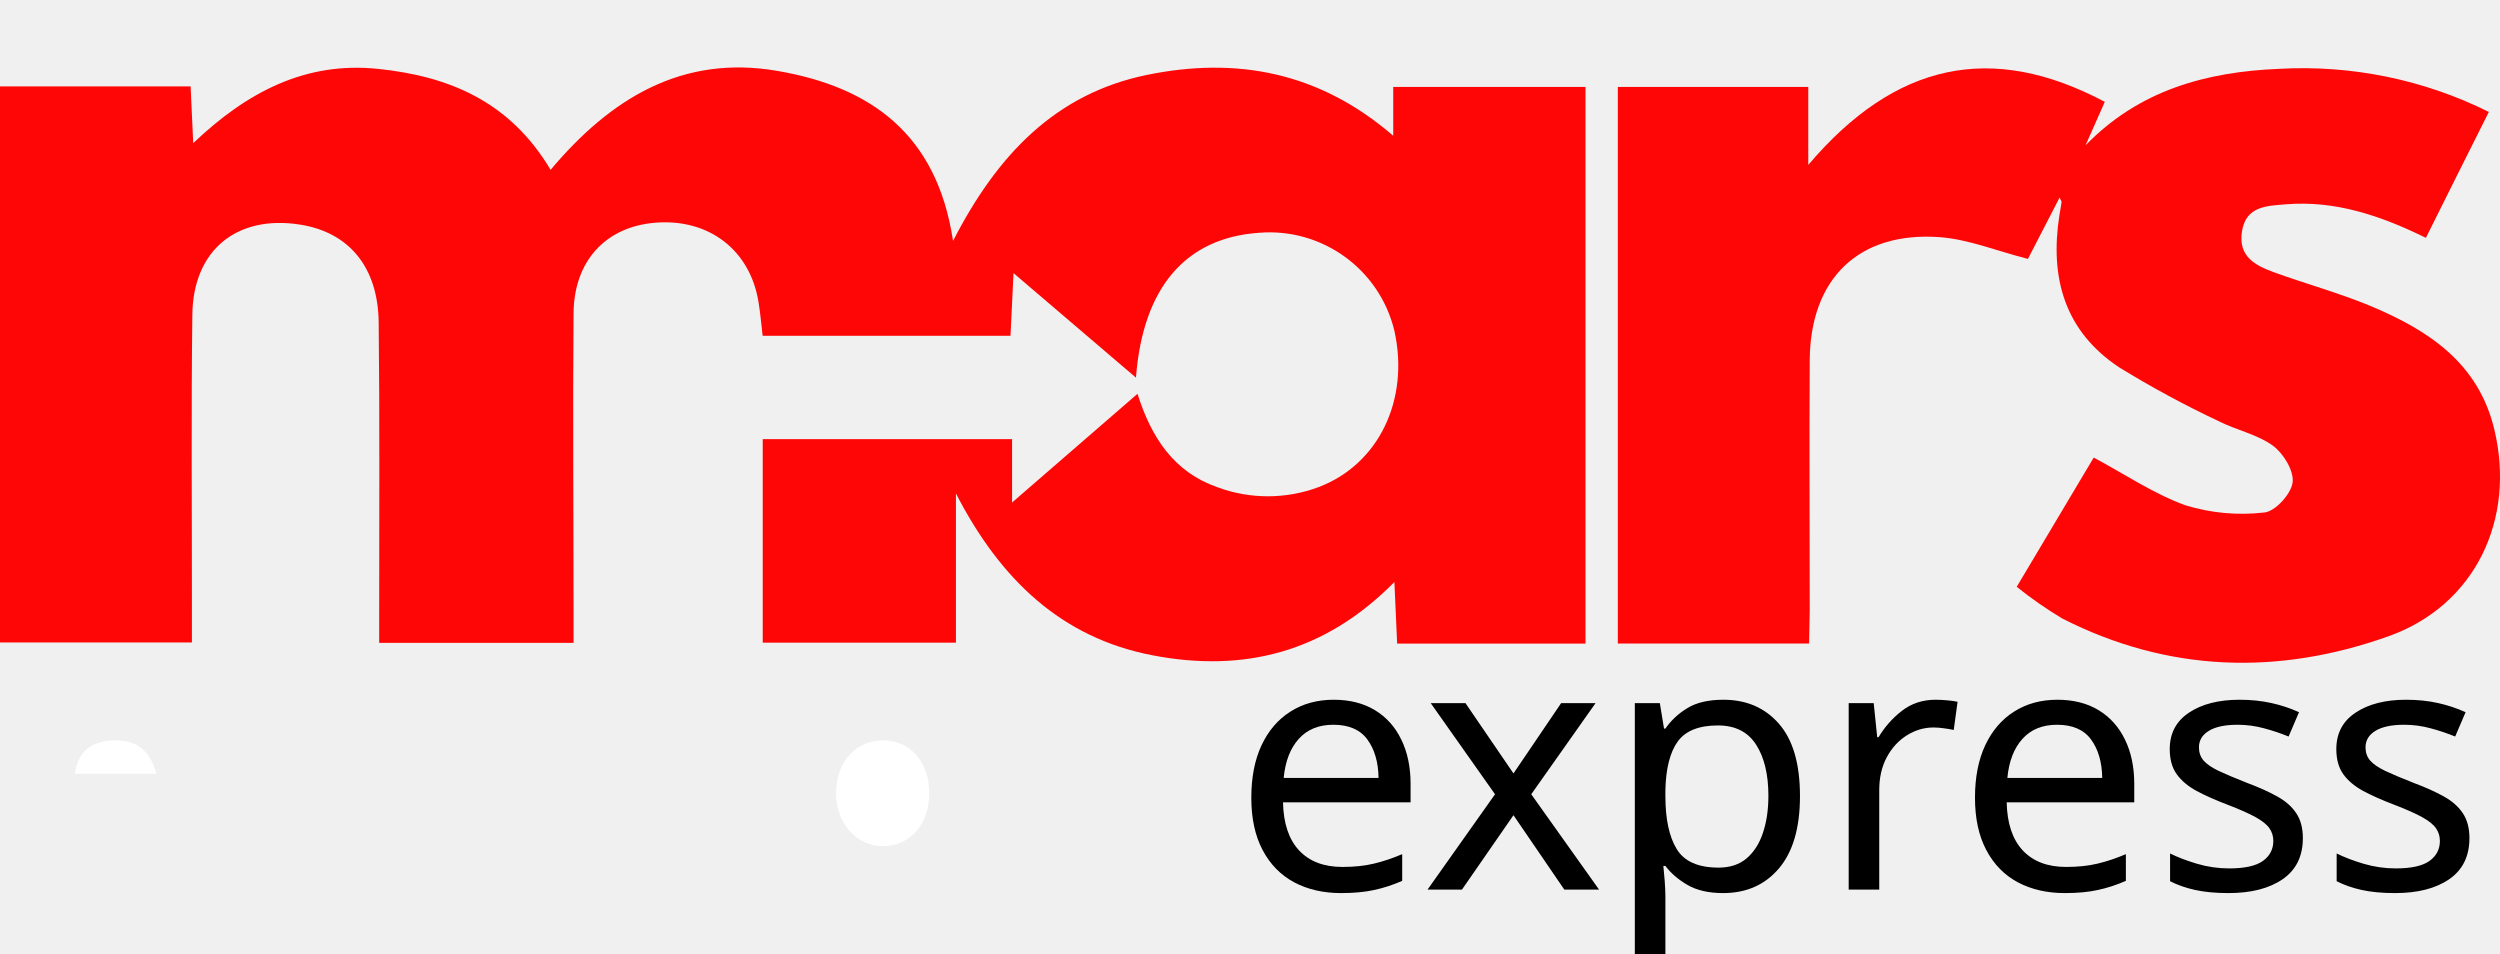
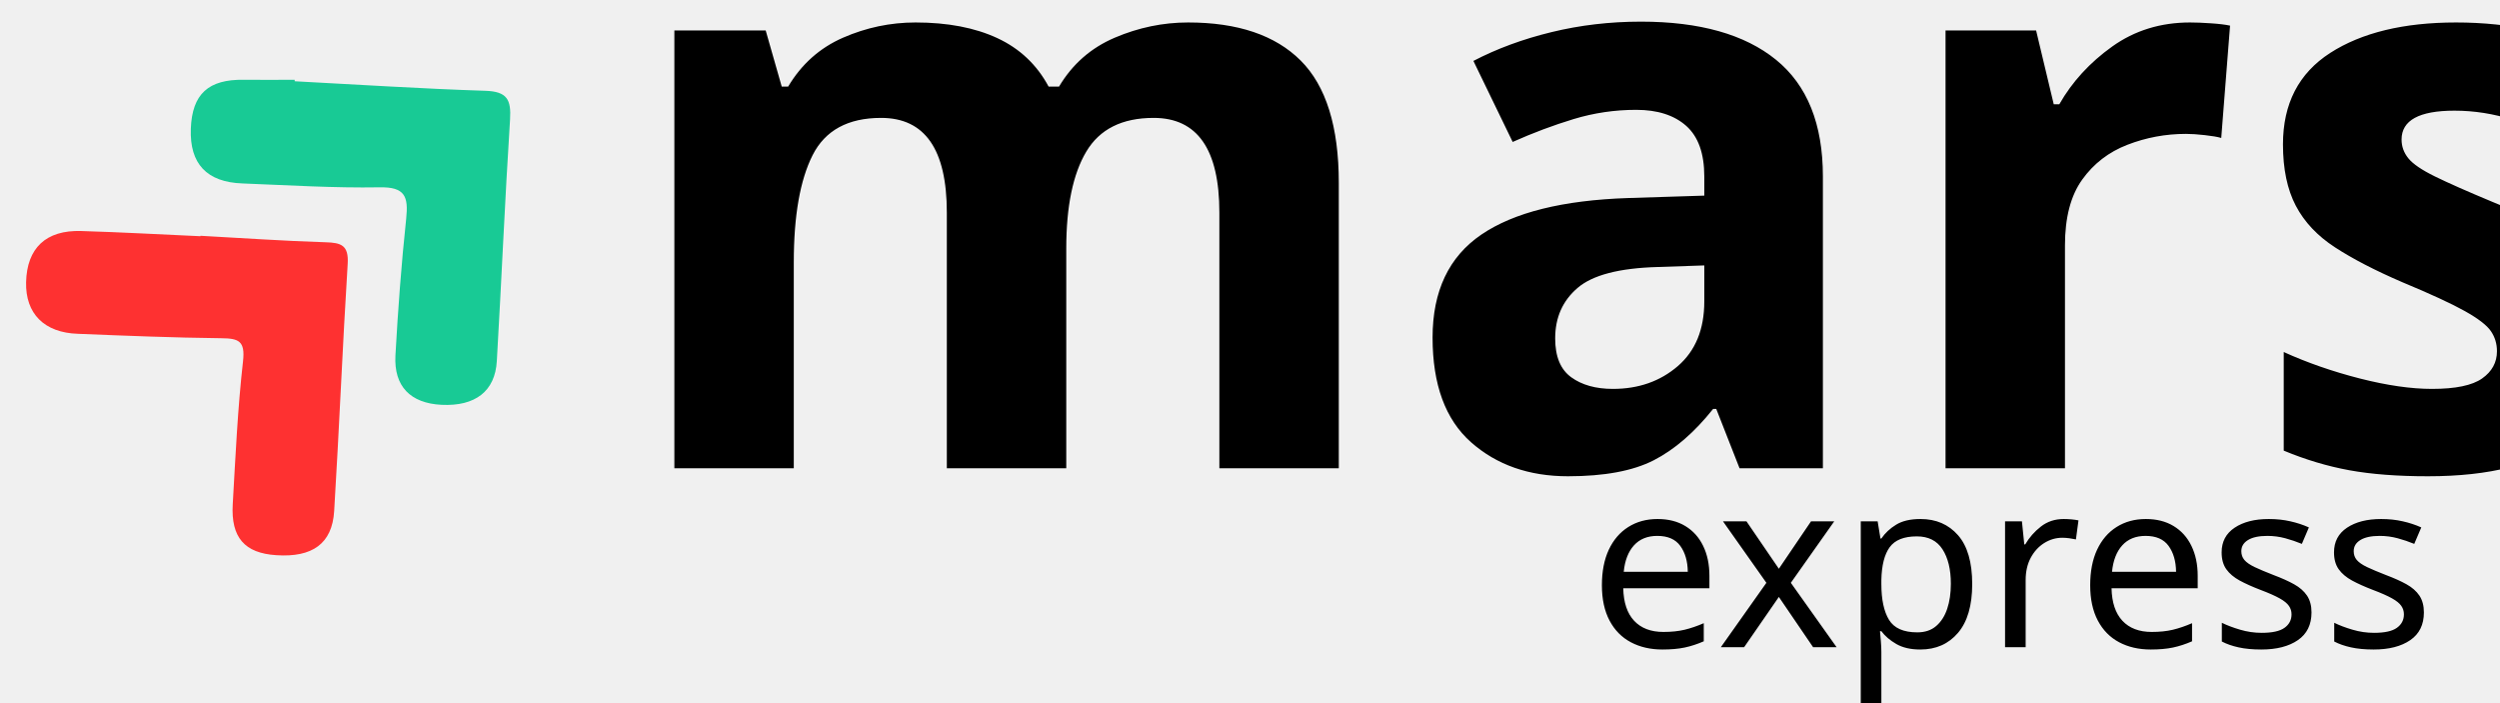
- <svg xmlns="http://www.w3.org/2000/svg" id="Layer_1" data-name="Layer 1" viewBox="0 0 345.08 131.65">
+ <svg xmlns="http://www.w3.org/2000/svg" id="Layer_1" data-name="Layer 1" viewBox="0 0 566.93 159.32">
  <defs>
-     <style>.cls-1{fill:#fff;}.cls-2{font-size:48px;font-family:SansSerifCollection, Sans Serif Collection;}.cls-3{letter-spacing:-0.02em;}.cls-4{fill:#ff0606;}</style>
+     <style>.cls-1{fill:#fe3131;}.cls-2{fill:#18ca95;}.cls-3{font-size:181.83px;font-family:Ubuntu-Bold, Ubuntu;font-weight:700;}.cls-4{font-size:53.23px;font-family:Ubuntu-Regular, Ubuntu;}</style>
  </defs>
-   <path class="cls-1" d="M128.26,109.53c0,4.26-2.64,7.24-6.35,7.26s-6.62-3.24-6.5-7.53,2.88-7.13,6.6-7.07S128.28,105.26,128.26,109.53Z" />
-   <path class="cls-1" d="M21.58,106.8H10.33c.47-3.34,2.57-4.52,5.4-4.6S20.68,103.31,21.58,106.8Z" />
-   <text class="cls-2" transform="translate(170.08 122.79)">
-     <tspan class="cls-3">e</tspan>
-     <tspan x="26.11" y="0">xp</tspan>
-     <tspan class="cls-3" x="81.02" y="0">r</tspan>
-     <tspan x="99.89" y="0">ess</tspan>
-   </text>
-   <path class="cls-4" d="M218.85,88.84h-26c-.11-2.68-.23-5.22-.38-8.5-9.63,9.76-20.83,12.52-33.36,10.12s-21-10.39-27.16-22.34V88.71H105.28V60.61H139.7v8.75l17.31-15c1.9,6,5,10.8,11.05,12.9A20,20,0,0,0,182,67.24c8.3-3.14,12.59-12.06,10.47-21.58A17.73,17.73,0,0,0,173.8,32.13c-10.08.69-16.05,7.47-17,20l-16.9-14.43c-.16,3.21-.28,5.83-.42,8.65H105.27c-.19-1.57-.32-3.15-.58-4.71-1.18-7.15-6.86-11.49-14.22-10.9-6.82.54-11.24,5.24-11.3,12.5-.12,13.75,0,27.5,0,41.24v4.26H52.34V84.64c0-13.38.08-26.75-.07-40.12C52.19,36.85,48.15,32.05,41.4,31c-8.71-1.36-14.74,3.51-14.85,12.42-.17,13.49-.05,27-.06,40.49v4.77H0V11.93H26.31l.36,7.83c7.45-7.09,15.54-11.3,25.55-10.25C62,10.53,70.38,14,76,23.44,84.25,13.63,94.13,7.5,107.33,9.79c12.81,2.21,22,8.67,24.22,23.47,6.09-11.89,14.15-20.33,26.76-22.92,12.34-2.53,23.78-.43,34,8.4V12h26.54Z" />
-   <path class="cls-4" d="M249.71,88.83h-26.4V12H249.6V22.76c12-14.13,25.29-17,40.93-8.7l-2.66,6c7.39-7.62,16.66-10.15,26.76-10.56a57.71,57.71,0,0,1,28.91,5.95c-3,5.94-5.79,11.59-8.69,17.38-6.28-3.08-12.5-5.18-19.31-4.63-2.65.22-5.5.24-6.07,3.7s1.77,4.72,4.35,5.66c4.45,1.62,9.05,2.87,13.42,4.69,7.93,3.32,14.84,7.81,17.05,17,3,12.46-2.66,24.32-14.59,28.57-15.22,5.43-30.42,5-45.05-2.45A56.71,56.71,0,0,1,278.37,81L289,63.16c4.34,2.32,8.28,5,12.64,6.58a26.66,26.66,0,0,0,10.9,1c1.49-.12,3.69-2.53,3.91-4.12s-1.23-4-2.69-5.08c-2.15-1.58-5-2.14-7.46-3.38a141.27,141.27,0,0,1-13.77-7.44c-7.55-5-9.61-12.37-8.27-21,.1-.61.22-1.22.3-1.83,0-.09-.08-.2-.27-.62l-4.37,8.47c-4.29-1.1-8.16-2.69-12.12-3-11.21-.83-17.93,5.67-18,17s0,23,0,34.5Z" />
-   <text class="cls-2" transform="translate(170.08 -48.79)">
-     <tspan class="cls-3">e</tspan>
-     <tspan x="26.11" y="0">xp</tspan>
-     <tspan class="cls-3" x="81.02" y="0">r</tspan>
-     <tspan x="99.89" y="0">ess</tspan>
-   </text>
+   <path class="cls-1" d="M45.48,53.47c9.46.51,18.92,1.18,28.4,1.47,3.52.1,5.24.67,5,4.84-1.17,18.7-1.92,37.42-3.07,56.12-.45,7.38-4.93,10.55-13.13,10-7.18-.46-10.32-4-9.88-11.55.63-10.82,1.11-21.66,2.33-32.41.53-4.65-1-5.2-4.93-5.24-10.83-.12-21.66-.56-32.49-1C10,75.46,5.75,71.09,5.92,64c.18-7.73,4.49-11.86,12.49-11.61,9,.27,18,.77,27.06,1.18Z" />
+   <path class="cls-2" d="M66.86,18.43c14.42.75,28.83,1.7,43.26,2.16,4.92.16,5.88,2,5.59,6.53-1.17,18.24-1.93,36.51-3,54.76-.39,6.86-4.91,10.3-12.57,9.92-7-.36-10.82-4.16-10.43-11.21.58-10.36,1.34-20.72,2.44-31,.52-5-.23-7.23-6.06-7.11C75.76,42.66,65.38,42,55,41.6c-8.1-.29-12-4.47-11.71-12.39s4-11.25,12.06-11.12c3.83.06,7.67,0,11.5,0Z" />
+   <text class="cls-3" transform="translate(138.8 106.19)">mars</text>
+   <text class="cls-4" transform="translate(360.49 146.76)">express</text>
</svg>
